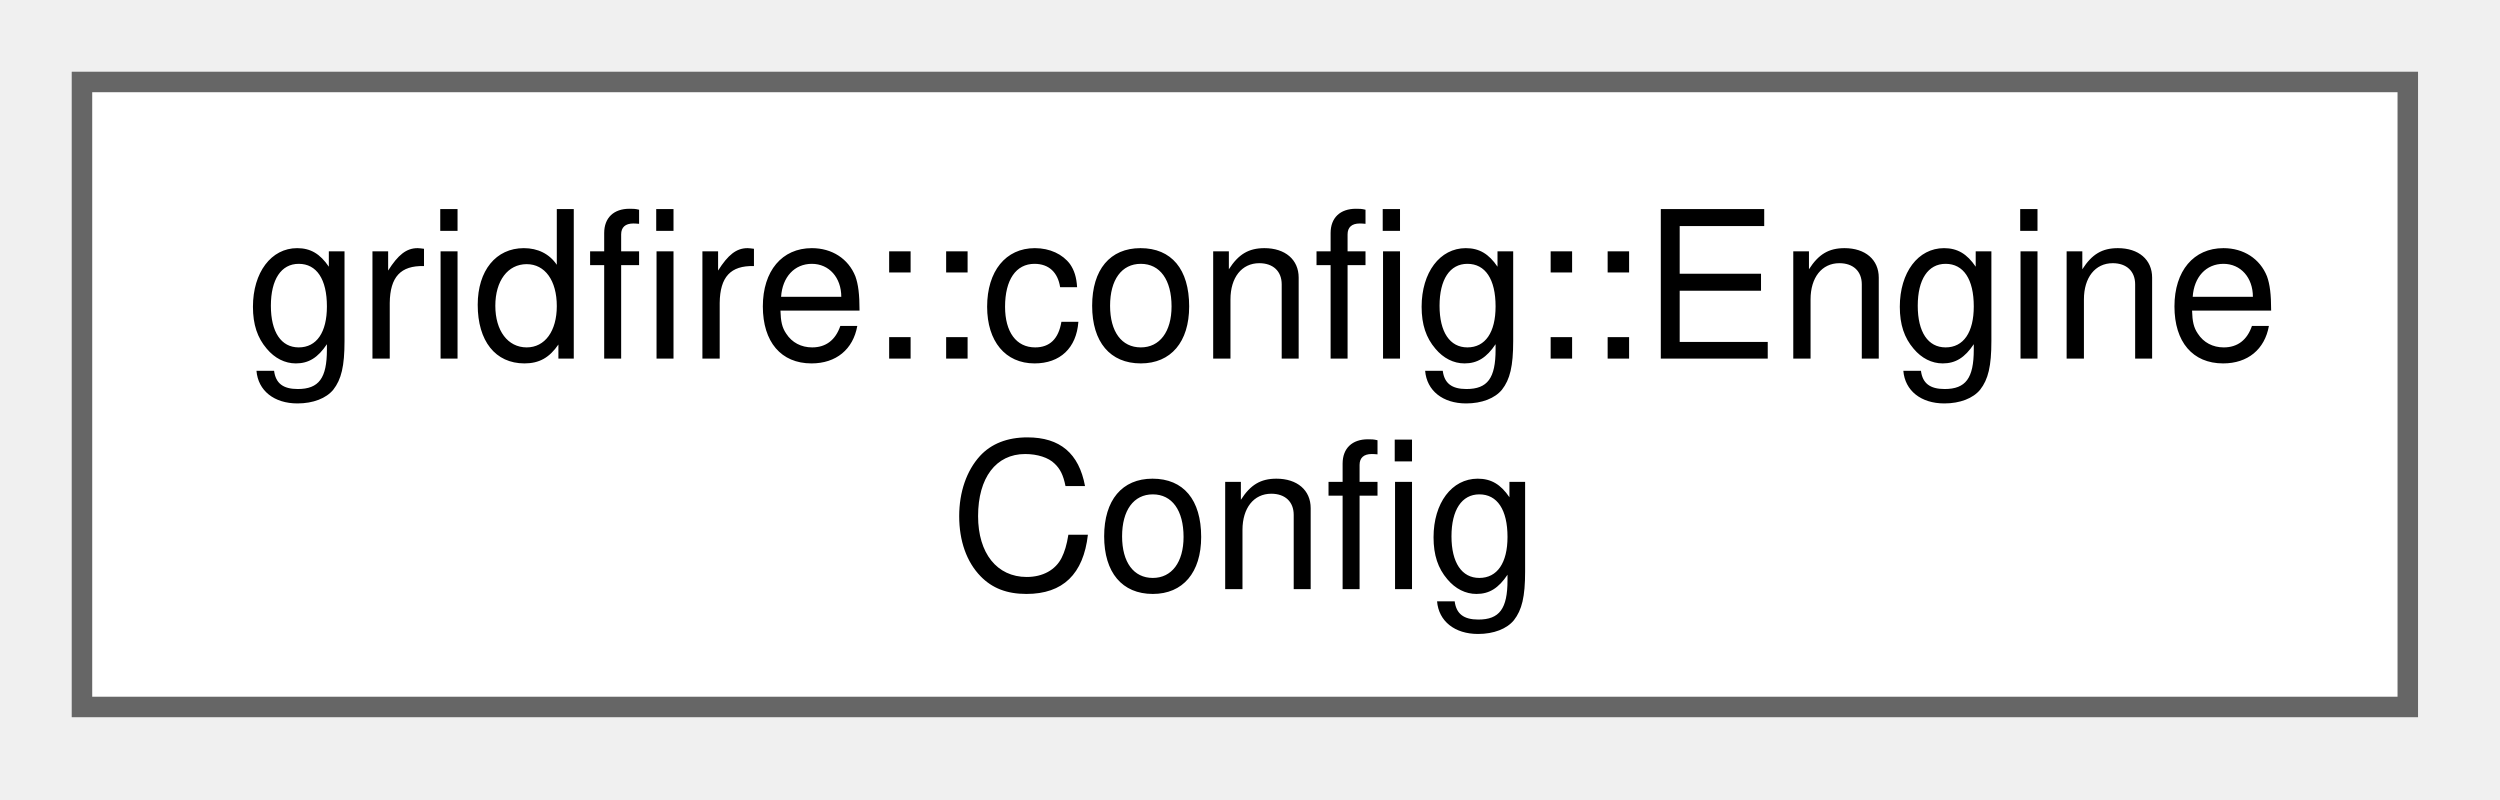
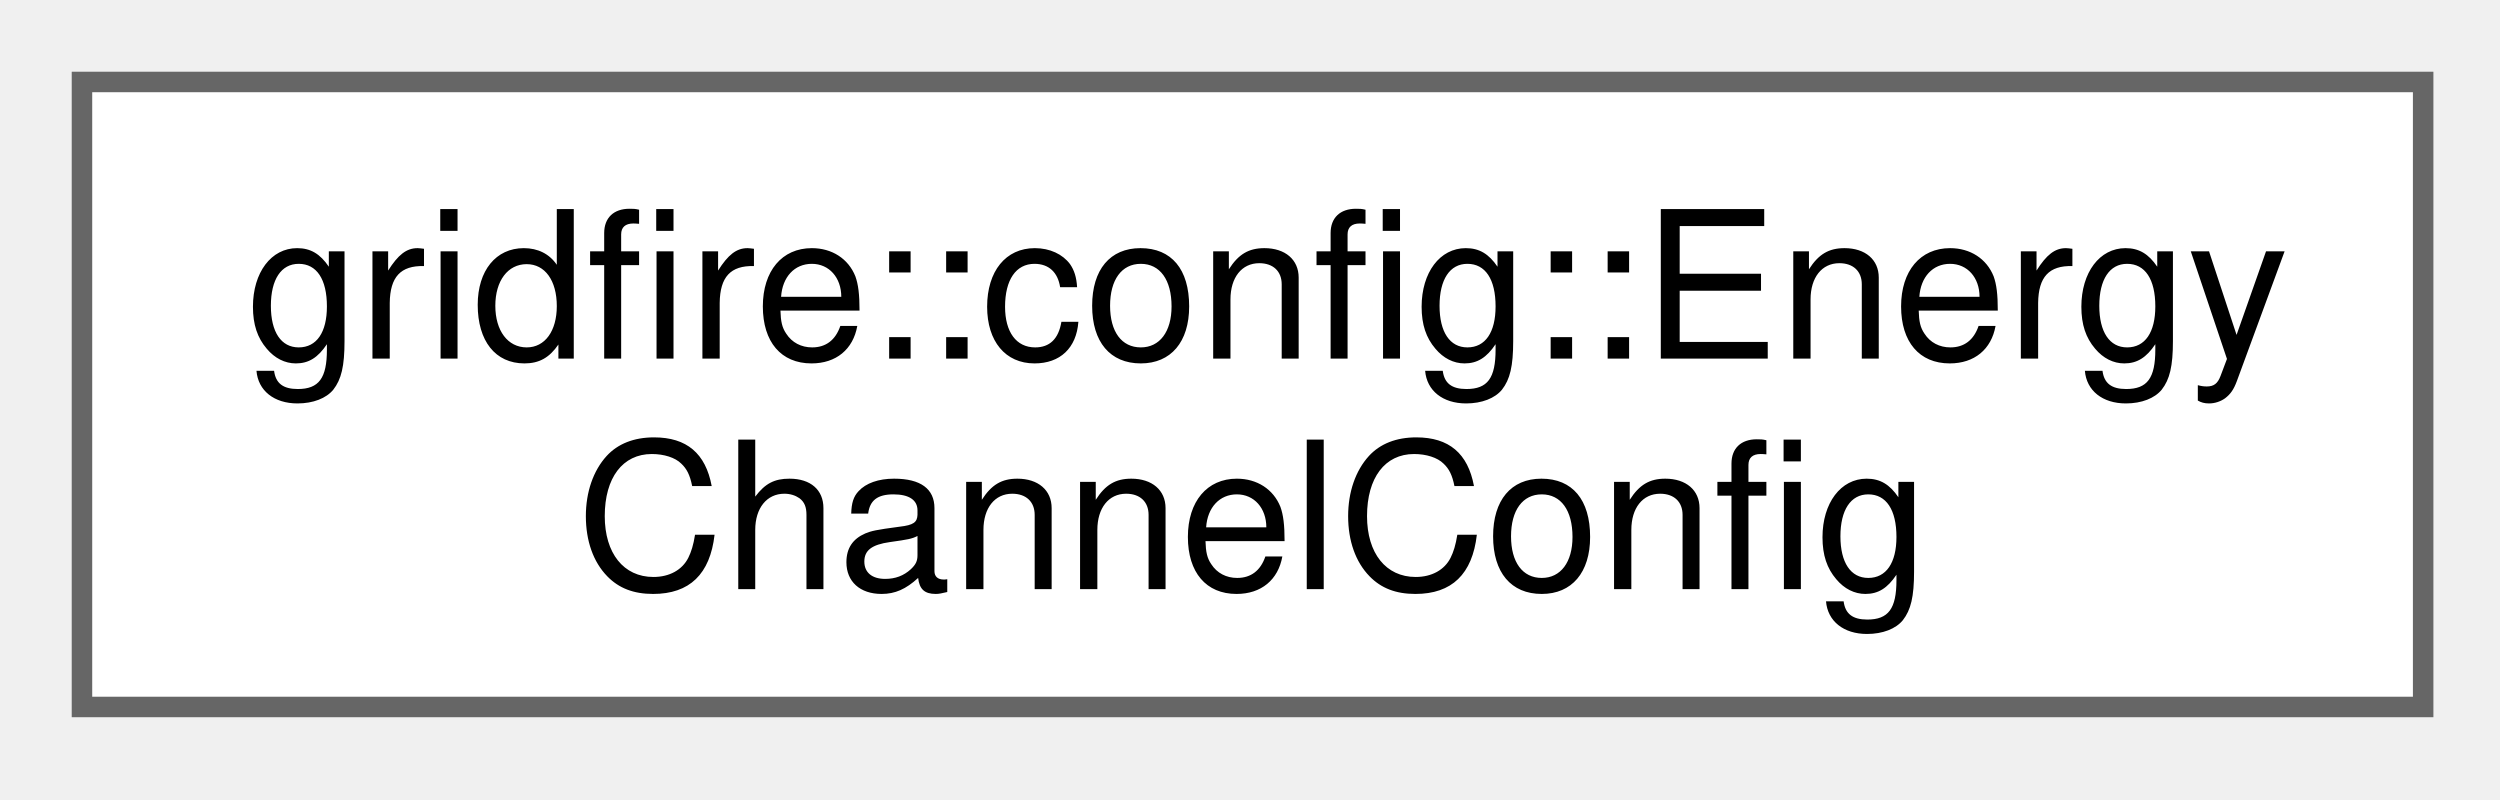
<svg xmlns="http://www.w3.org/2000/svg" xmlns:xlink="http://www.w3.org/1999/xlink" width="122pt" height="39pt" viewBox="0.00 0.00 122.00 39.00">
  <g id="graph0" class="graph" transform="scale(1 1) rotate(0) translate(4 34.5)">
    <g id="Node000000" class="node">
      <g id="a_Node000000">
-         <a xlink:href="structgridfire_1_1config_1_1_engine_config.html" target="_top" xlink:title=" ">
-           <polygon fill="white" stroke="#666666" points="113.5,-30.5 0,-30.5 0,0 113.5,0 113.5,-30.5" />
-           <text xml:space="preserve" text-anchor="start" x="8" y="-17" font-family="Helvetica,sans-Serif" font-size="10.00">gridfire::config::Engine</text>
-           <text xml:space="preserve" text-anchor="middle" x="56.75" y="-5.75" font-family="Helvetica,sans-Serif" font-size="10.00">Config</text>
+         <a xlink:href="structgridfire_1_1config_1_1_energy_channel_config.html" target="_top" xlink:title=" ">
+           <polygon fill="white" stroke="#666666" points="114.25,-30.5 0,-30.5 0,0 114.25,0 114.25,-30.5" />
+           <text xml:space="preserve" text-anchor="start" x="8" y="-17" font-family="Helvetica,sans-Serif" font-size="10.00">gridfire::config::Energy</text>
+           <text xml:space="preserve" text-anchor="middle" x="57.13" y="-5.75" font-family="Helvetica,sans-Serif" font-size="10.00">ChannelConfig</text>
        </a>
      </g>
    </g>
  </g>
</svg>
